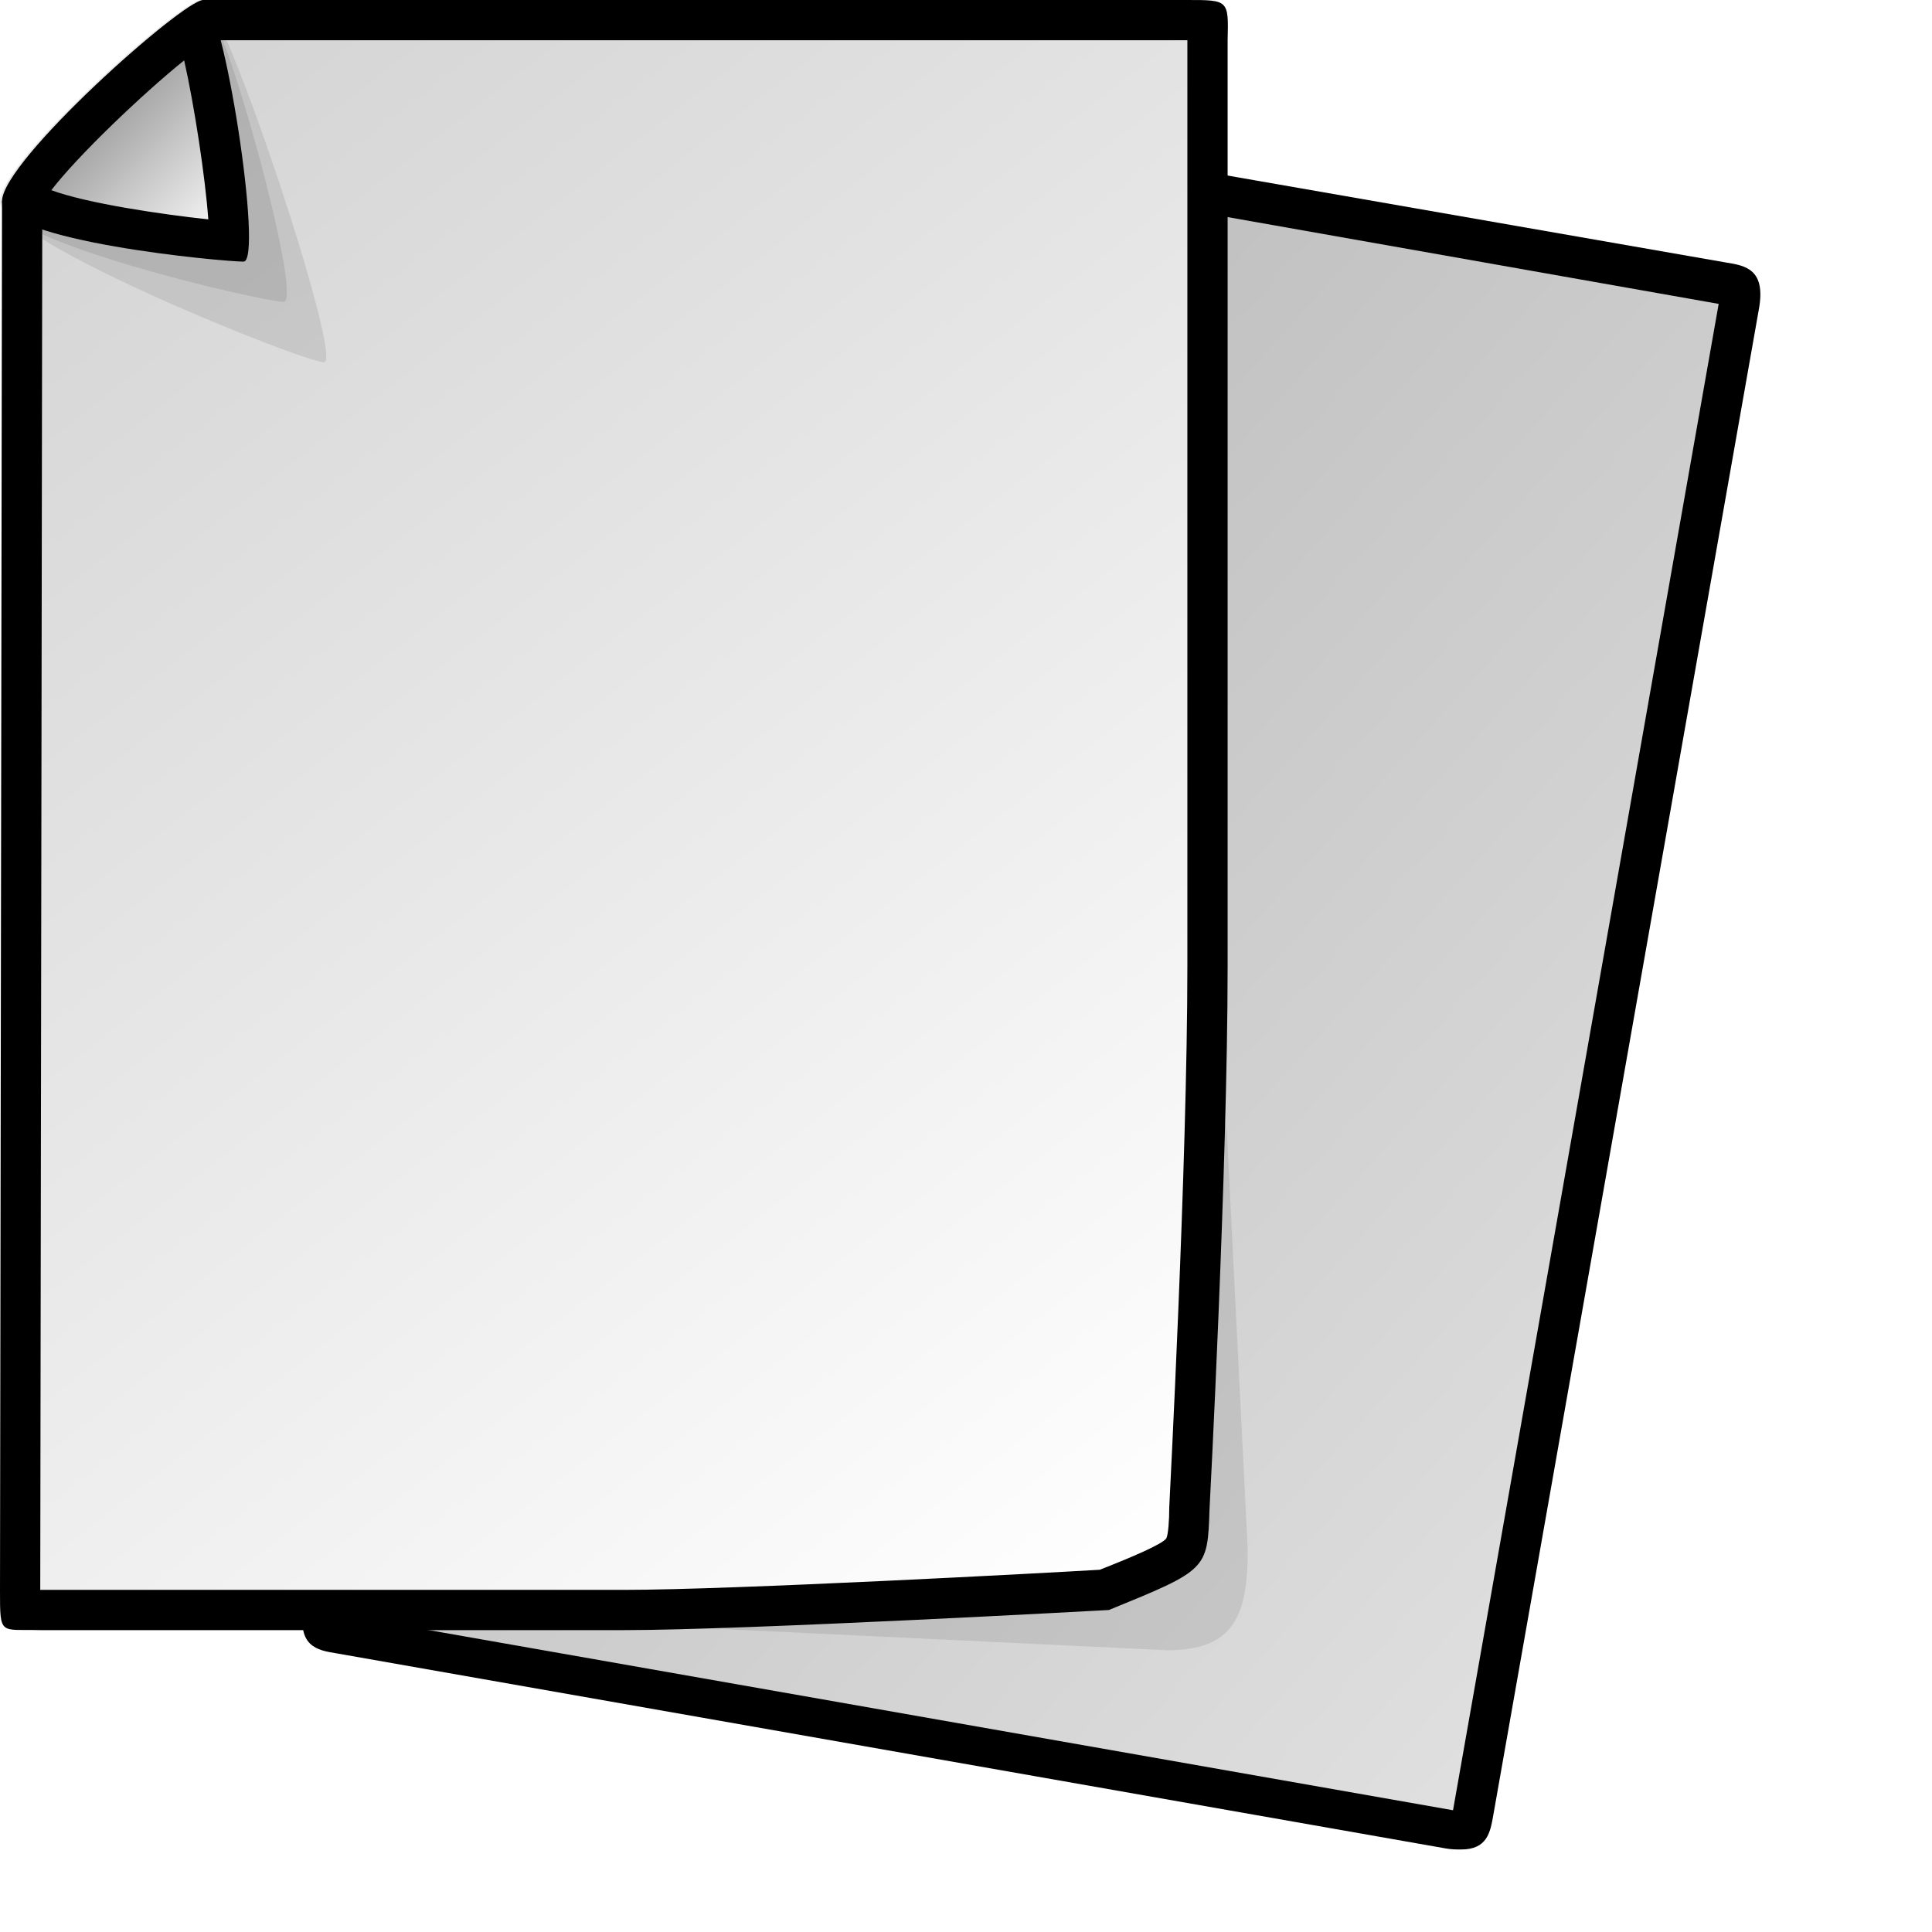
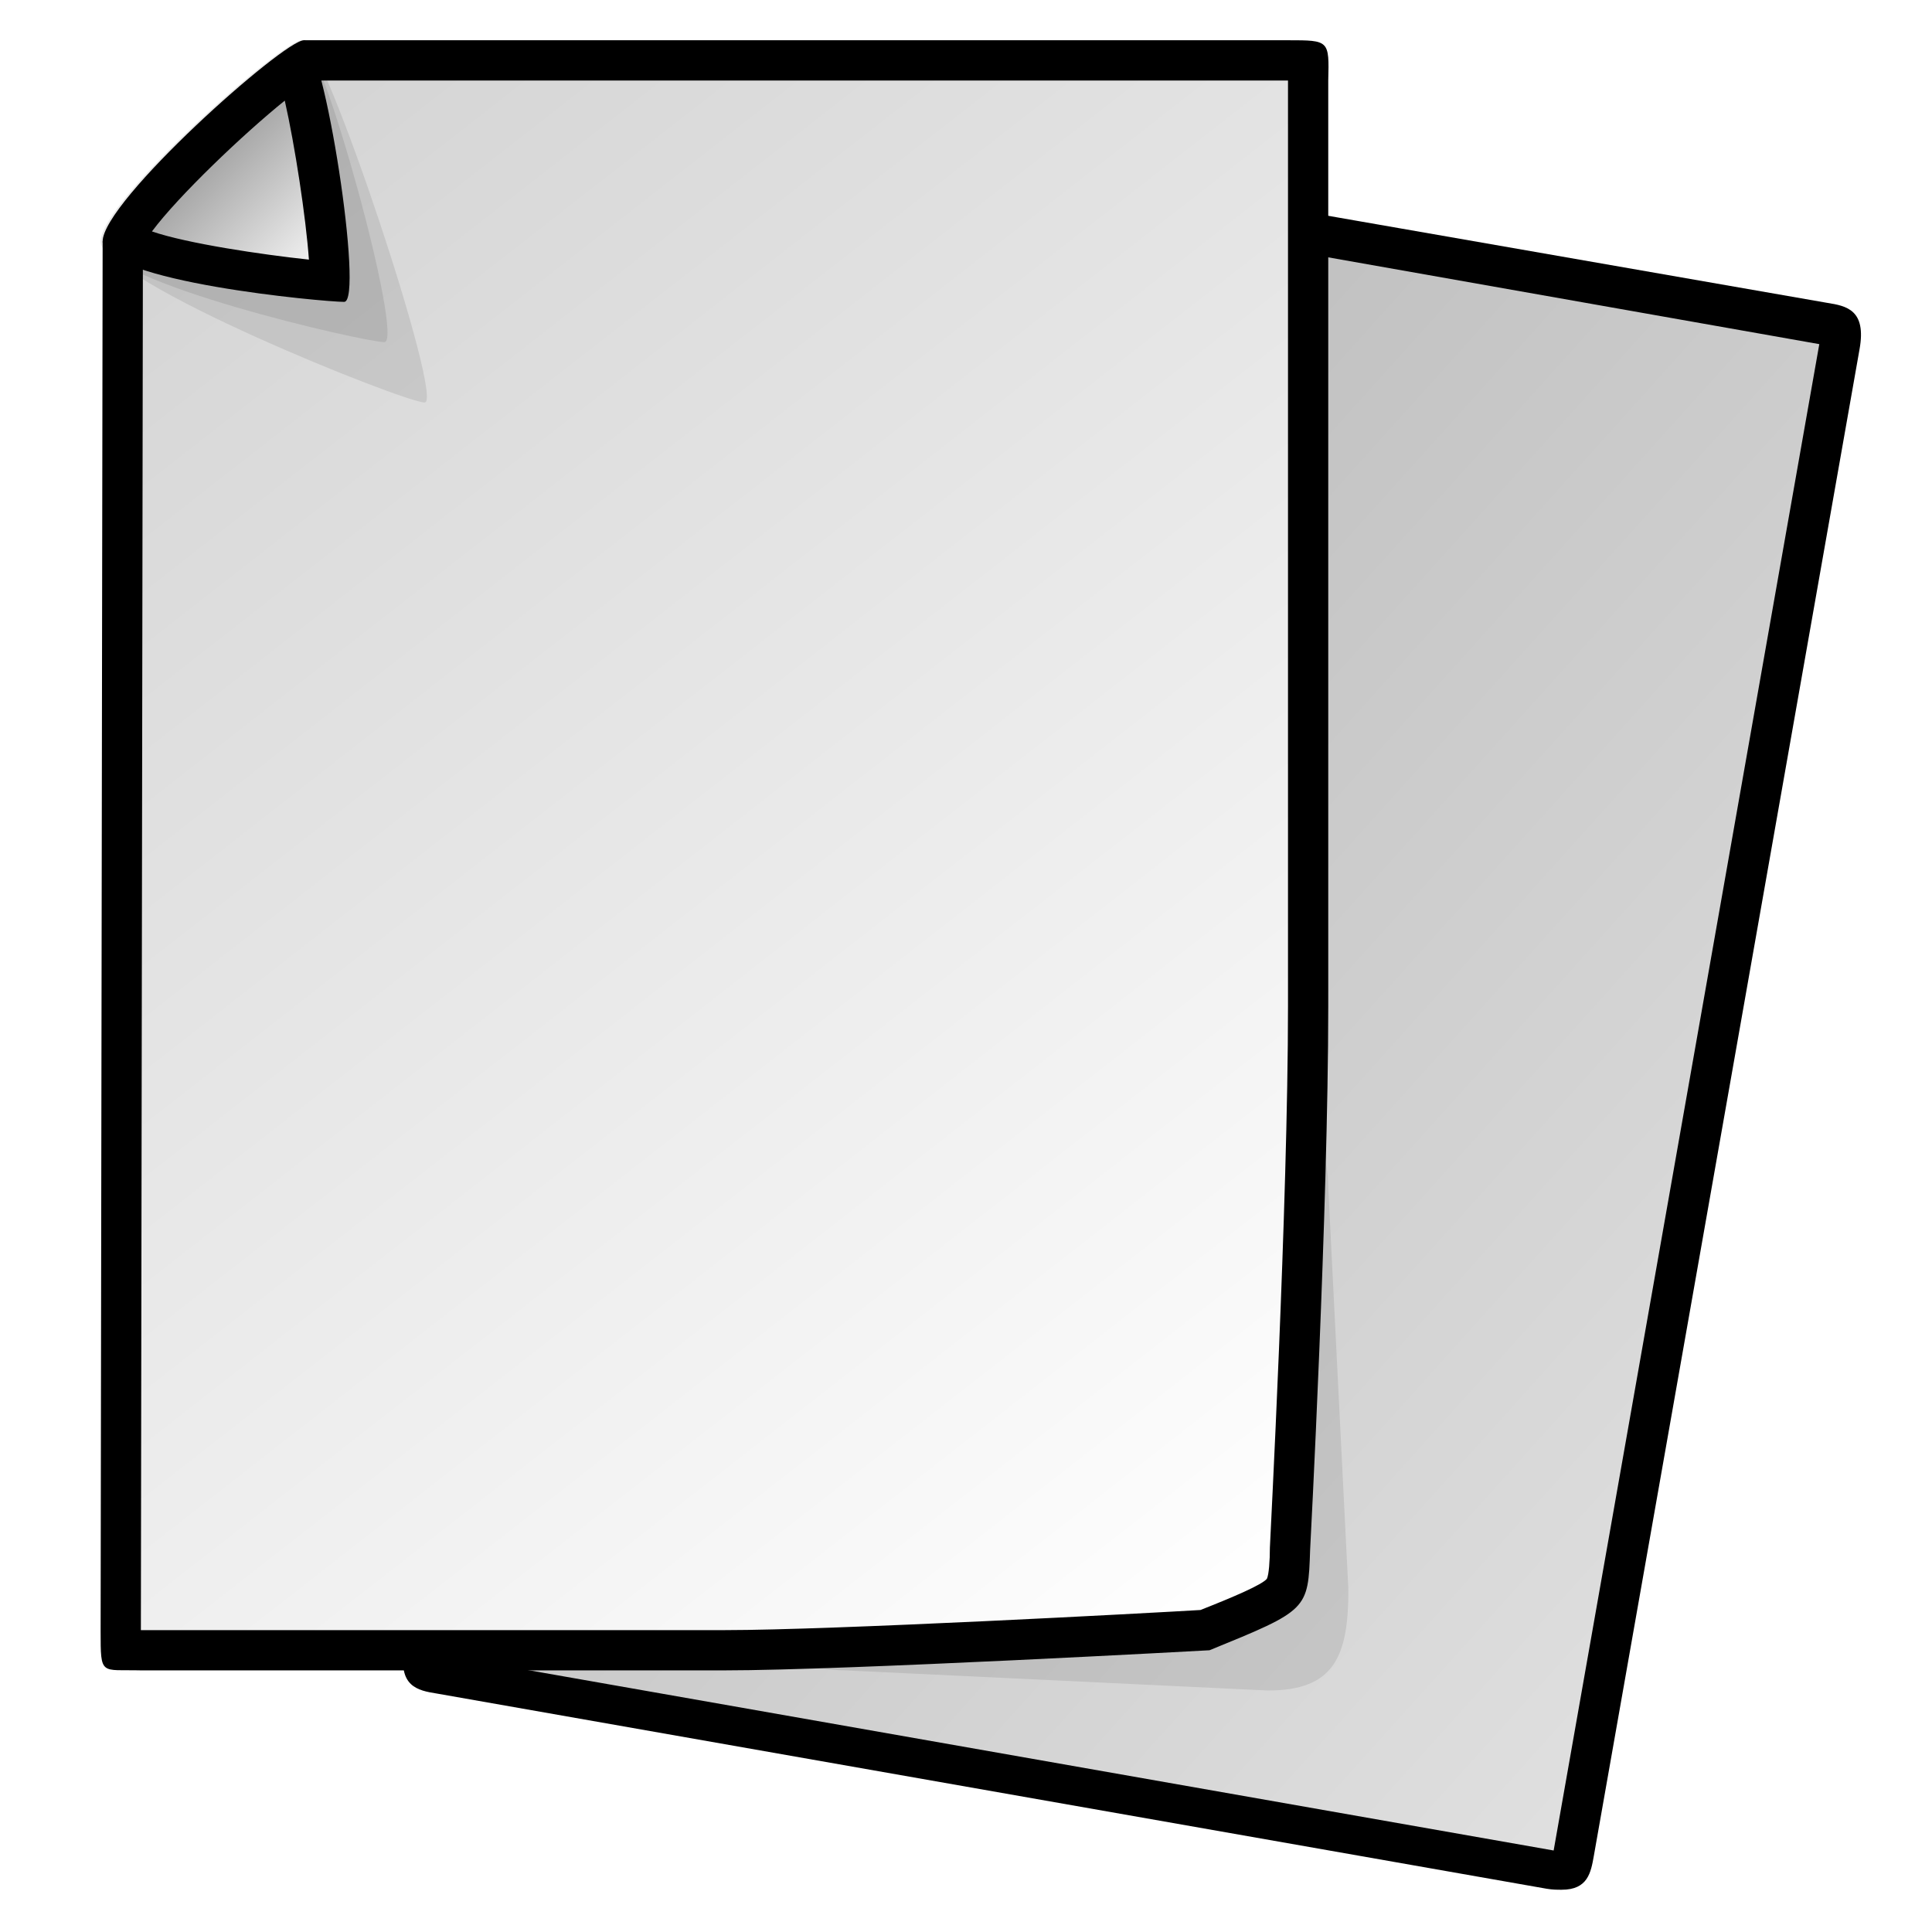
- <svg xmlns="http://www.w3.org/2000/svg" version="1.1" x="0px" y="0px" width="192px" height="192px" viewBox="0 0 192 192" enable-background="new 0 0 192 192" xml:space="preserve">
+ <svg xmlns="http://www.w3.org/2000/svg" version="1.1" x="0px" y="0px" width="192px" height="192px" viewBox="-7.5 -4 192 192" enable-background="new -7.5 -4 192 192" xml:space="preserve">
  <defs>
</defs>
+   <path display="none" fill="none" stroke="#000000" d="M164.5,156c0,6.6-5.4,12-12,12h-128c-6.6,0-12-5.4-12-12V28  c0-6.6,5.4-12,12-12h128c6.6,0,12,5.4,12,12V156z" />
+   <circle display="none" fill="none" stroke="#000000" cx="88.5" cy="92" r="88" />
+   <path display="none" fill="none" stroke="#000000" d="M176.5,144c0,6.6-5.4,12-12,12h-152c-6.6,0-12-5.4-12-12V40  c0-6.6,5.4-12,12-12h152c6.6,0,12,5.4,12,12V144z" />
+   <path display="none" fill="none" stroke="#000000" d="M152.5,168c0,6.6-5.4,12-12,12h-104c-6.6,0-12-5.4-12-12V16  c0-6.6,5.4-12,12-12h104c6.6,0,12,5.4,12,12V168z" />
  <g>
-     <linearGradient id="SVGID_1_" gradientUnits="userSpaceOnUse" x1="37.961" y1="37.303" x2="169.45" y2="155.696">
+     <linearGradient id="SVGID_1_" gradientUnits="userSpaceOnUse" x1="40.462" y1="37.303" x2="171.95" y2="155.696">
      <stop offset="0" style="stop-color:#B5B5B5" />
      <stop offset="1" style="stop-color:#E0E0E0" />
    </linearGradient>
-     <path fill="url(#SVGID_1_)" d="M145.1,182c-0.3,0-0.7,0-1.1-0.1L33.7,162.4c-1.9-0.3-2-0.3-1.6-2.3l25-141.8c0.8-4.8,5-8.3,9.8-8.3   c0.6,0,1.2,0.1,1.8,0.2l102.4,18.1c1.9,0.3,2,0.3,1.6,2.3l-26.4,149.7C146,182,146,182,145.1,182L145.1,182z" />
-     <path d="M67,12L67,12c0.5,0,0.9,0,1.4,0.1l102.4,18.1c0,0,0,0,0,0l-26.4,149.7l0,0l0,0L34.1,160.5h0l25-141.8   C59.8,14.8,63.1,12,67,12 M67,8c-5.7,0-10.8,4.1-11.8,9.9l-25,141.8c-0.7,3.9,1.3,4.3,3.2,4.6l110.3,19.4c0.6,0.1,1,0.1,1.5,0.1   c2.6,0,2.9-1.7,3.2-3.4l26.4-149.7c0.7-3.9-1.3-4.3-3.2-4.6L69,8.2C68.3,8.1,67.6,8,67,8L67,8z" />
+     <path fill="url(#SVGID_1_)" d="M147.6,182c-0.3,0-0.7,0-1.1-0.1L36.2,162.4c-1.9-0.3-2-0.3-1.6-2.3l25-141.8c0.8-4.8,5-8.3,9.8-8.3   c0.6,0,1.2,0.1,1.8,0.2l102.4,18.1c1.9,0.3,2,0.3,1.6,2.3l-26.4,149.7C148.5,182,148.5,182,147.6,182L147.6,182z" />
+     <path d="M69.5,12L69.5,12c0.5,0,0.9,0,1.4,0.1l102.4,18.1c0,0,0,0,0,0l-26.4,149.7l0,0l0,0L36.6,160.5c0,0,0,0,0,0l25-141.8   C62.3,14.8,65.6,12,69.5,12 M69.5,8c-5.7,0-10.8,4.1-11.8,9.9l-25,141.8c-0.7,3.9,1.3,4.3,3.2,4.6l110.3,19.4   c0.6,0.1,1,0.1,1.5,0.1c2.6,0,2.9-1.7,3.2-3.4l26.4-149.7c0.7-3.9-1.3-4.3-3.2-4.6L71.5,8.2C70.8,8.1,70.1,8,69.5,8L69.5,8z" />
  </g>
-   <path opacity="9.000000e-002" d="M124,154c0,6.6-1.4,10-8,10l-42-2c-6.6,0-12-5.4-12-12v-36c0-6.6,5.4-12,12-12h36  c6.6,0,12,5.4,12,12L124,154z" />
+   <path opacity="9.000000e-002" d="M126.5,154c0,6.6-1.4,10-8,10l-42-2c-6.6,0-12-5.4-12-12v-36c0-6.6,5.4-12,12-12h36  c6.6,0,12,5.4,12,12L126.5,154z" />
  <g>
-     <linearGradient id="SVGID_2_" gradientUnits="userSpaceOnUse" x1="7.543" y1="12.555" x2="117.979" y2="153.907">
+     <linearGradient id="SVGID_2_" gradientUnits="userSpaceOnUse" x1="10.043" y1="12.555" x2="120.479" y2="153.907">
      <stop offset="0" style="stop-color:#D4D4D4" />
      <stop offset="1" style="stop-color:#FFFFFF" />
    </linearGradient>
-     <path fill="url(#SVGID_2_)" d="M4,160c-0.5,0-1,0-1.5,0c-0.2,0-0.3,0-0.5,0c0-0.5,0-1.2,0-1.9L2.2,20.8L21.1,2H118c0.8,0,1.5,0,2,0   c0,0.5,0,1.2,0,1.9l0,92.1c0,19.7-1.8,53.6-1.8,53.9c-0.1,2.9-0.2,3.8-0.8,4.4c-0.9,0.9-3.3,1.9-7.6,3.7c-3.7,0.2-36.6,2-47.8,2H4z   " />
-     <path d="M118,4v92c0,19.7-1.8,53.5-1.8,53.8l0,0l0,0c0,1.3-0.1,2.7-0.3,3.1c-0.5,0.6-3.3,1.8-6.6,3.1c-5,0.3-36.5,2-47.3,2H4.1   c0,0,0,0-0.1,0L4.2,21.7L21.9,4H118 M118,0H20.2l-20,20L0,158.1c0,4.5,0,3.8,4,3.9c0,0,46,0,58,0s48.2-2,48.2-2c9.8-4,9.8-4,10-10   c0,0,1.8-34,1.8-54s0-92,0-92C122.1,0,122.1,0,118,0L118,0z" />
+     <path fill="url(#SVGID_2_)" d="M6.5,160c-0.5,0-1,0-1.5,0c-0.2,0-0.3,0-0.5,0c0-0.5,0-1.2,0-1.9L4.7,20.8L23.6,2h96.9   c0.8,0,1.5,0,2,0c0,0.5,0,1.2,0,1.9l0,92.1c0,19.7-1.8,53.6-1.8,53.9c-0.1,2.9-0.2,3.8-0.8,4.4c-0.9,0.9-3.3,1.9-7.6,3.7   c-3.7,0.2-36.6,2-47.8,2H6.5z" />
+     <path d="M120.5,4v92c0,19.7-1.8,53.5-1.8,53.8l0,0l0,0c0,1.3-0.1,2.7-0.3,3.1c-0.5,0.6-3.3,1.8-6.6,3.1c-5,0.3-36.5,2-47.3,2H6.6   c0,0,0,0-0.1,0L6.7,21.7L24.4,4H120.5 M120.5,0H22.7l-20,20L2.5,158.1c0,4.5,0,3.8,4,3.9c0,0,46,0,58,0s48.2-2,48.2-2   c9.8-4,9.8-4,10-10c0,0,1.8-34,1.8-54s0-92,0-92C124.6,0,124.6,0,120.5,0L120.5,0z" />
  </g>
  <g opacity="9.000000e-002">
-     <path d="M30.2,33.4C23.1,31,4.5,22.8,2.3,19.8C3.2,16.7,15.5,5.2,19.7,2.5C22.2,7.3,28.8,26.6,30.2,33.4L30.2,33.4z" />
-     <path d="M18.9,5.5c2.4,5.6,6.5,17.5,8.4,24.6c-7.2-2.8-18.7-8-22.5-10.8C7.2,15.9,14.6,8.9,18.9,5.5 M20.2,0c-2,0-20,16-20,20   s30,16,32,16S22.2,0,20.2,0L20.2,0z" />
+     <path d="M32.7,33.4C25.6,31,7,22.8,4.8,19.8C5.7,16.7,18,5.2,22.2,2.5C24.7,7.3,31.3,26.6,32.7,33.4L32.7,33.4z" />
+     <path d="M21.4,5.5c2.4,5.6,6.5,17.5,8.4,24.6c-7.2-2.8-18.7-8-22.5-10.8C9.7,15.9,17.1,8.9,21.4,5.5 M22.7,0c-2,0-20,16-20,20   s30,16,32,16S24.7,0,22.7,0L22.7,0z" />
  </g>
  <g opacity="9.000000e-002">
-     <path d="M26.5,27.7c-6-1.1-22.1-5.5-24.4-8c1-3.1,13.2-14.5,17.4-17.3C21.5,6.9,25.8,22.4,26.5,27.7L26.5,27.7z" />
-     <path d="M18.5,5.6c1.8,4.8,4.3,14,5.5,19.5c-2.2-0.5-5.1-1.2-8.1-2.1c-6.3-1.8-9.5-3.1-11.1-3.9C7.3,15.6,14.3,9,18.5,5.6 M20,0   C18,0,0,16,0,20s26.2,10,28.2,10S22,0,20,0L20,0z" />
+     <path d="M29,27.7c-6-1.1-22.1-5.5-24.4-8c1-3.1,13.2-14.5,17.4-17.3C24,6.9,28.3,22.4,29,27.7L29,27.7z" />
+     <path d="M21,5.6c1.8,4.8,4.3,14,5.5,19.5c-2.2-0.5-5.1-1.2-8.1-2.1c-6.3-1.8-9.5-3.1-11.1-3.9C9.8,15.6,16.8,9,21,5.6 M22.5,0   c-2,0-20,16-20,20s26.2,10,28.2,10S24.5,0,22.5,0L22.5,0z" />
  </g>
  <g>
-     <linearGradient id="SVGID_3_" gradientUnits="userSpaceOnUse" x1="10.232" y1="10.522" x2="23.219" y2="23.509">
+     <linearGradient id="SVGID_3_" gradientUnits="userSpaceOnUse" x1="12.732" y1="10.522" x2="25.719" y2="23.509">
      <stop offset="0" style="stop-color:#9E9E9E" />
      <stop offset="1" style="stop-color:#FFFFFF" />
    </linearGradient>
-     <path fill="url(#SVGID_3_)" d="M22.8,23.9c-5.1-0.4-18.3-2.2-20.5-4.2c1-3.1,12.9-14.2,17.2-17.2C20.9,6.8,22.9,19.7,22.8,23.9   L22.8,23.9z" />
-     <path d="M18.3,6c1,4.4,2.1,11.6,2.4,15.8C16,21.3,8.6,20.2,5.1,18.9C7.7,15.5,14.2,9.3,18.3,6 M20.2,0c-2,0-20,16-20,20s22,6,24,6   S22.2,0,20.2,0L20.2,0z" />
+     <path fill="url(#SVGID_3_)" d="M25.3,23.9C20.2,23.6,7,21.7,4.8,19.8C5.8,16.6,17.7,5.5,22,2.6C23.4,6.8,25.4,19.7,25.3,23.9   L25.3,23.9z" />
+     <path d="M20.8,6c1,4.4,2.1,11.6,2.4,15.8c-4.7-0.5-12.1-1.6-15.6-2.8C10.2,15.5,16.7,9.3,20.8,6 M22.7,0c-2,0-20,16-20,20   s22,6,24,6S24.7,0,22.7,0L22.7,0z" />
  </g>
</svg>
